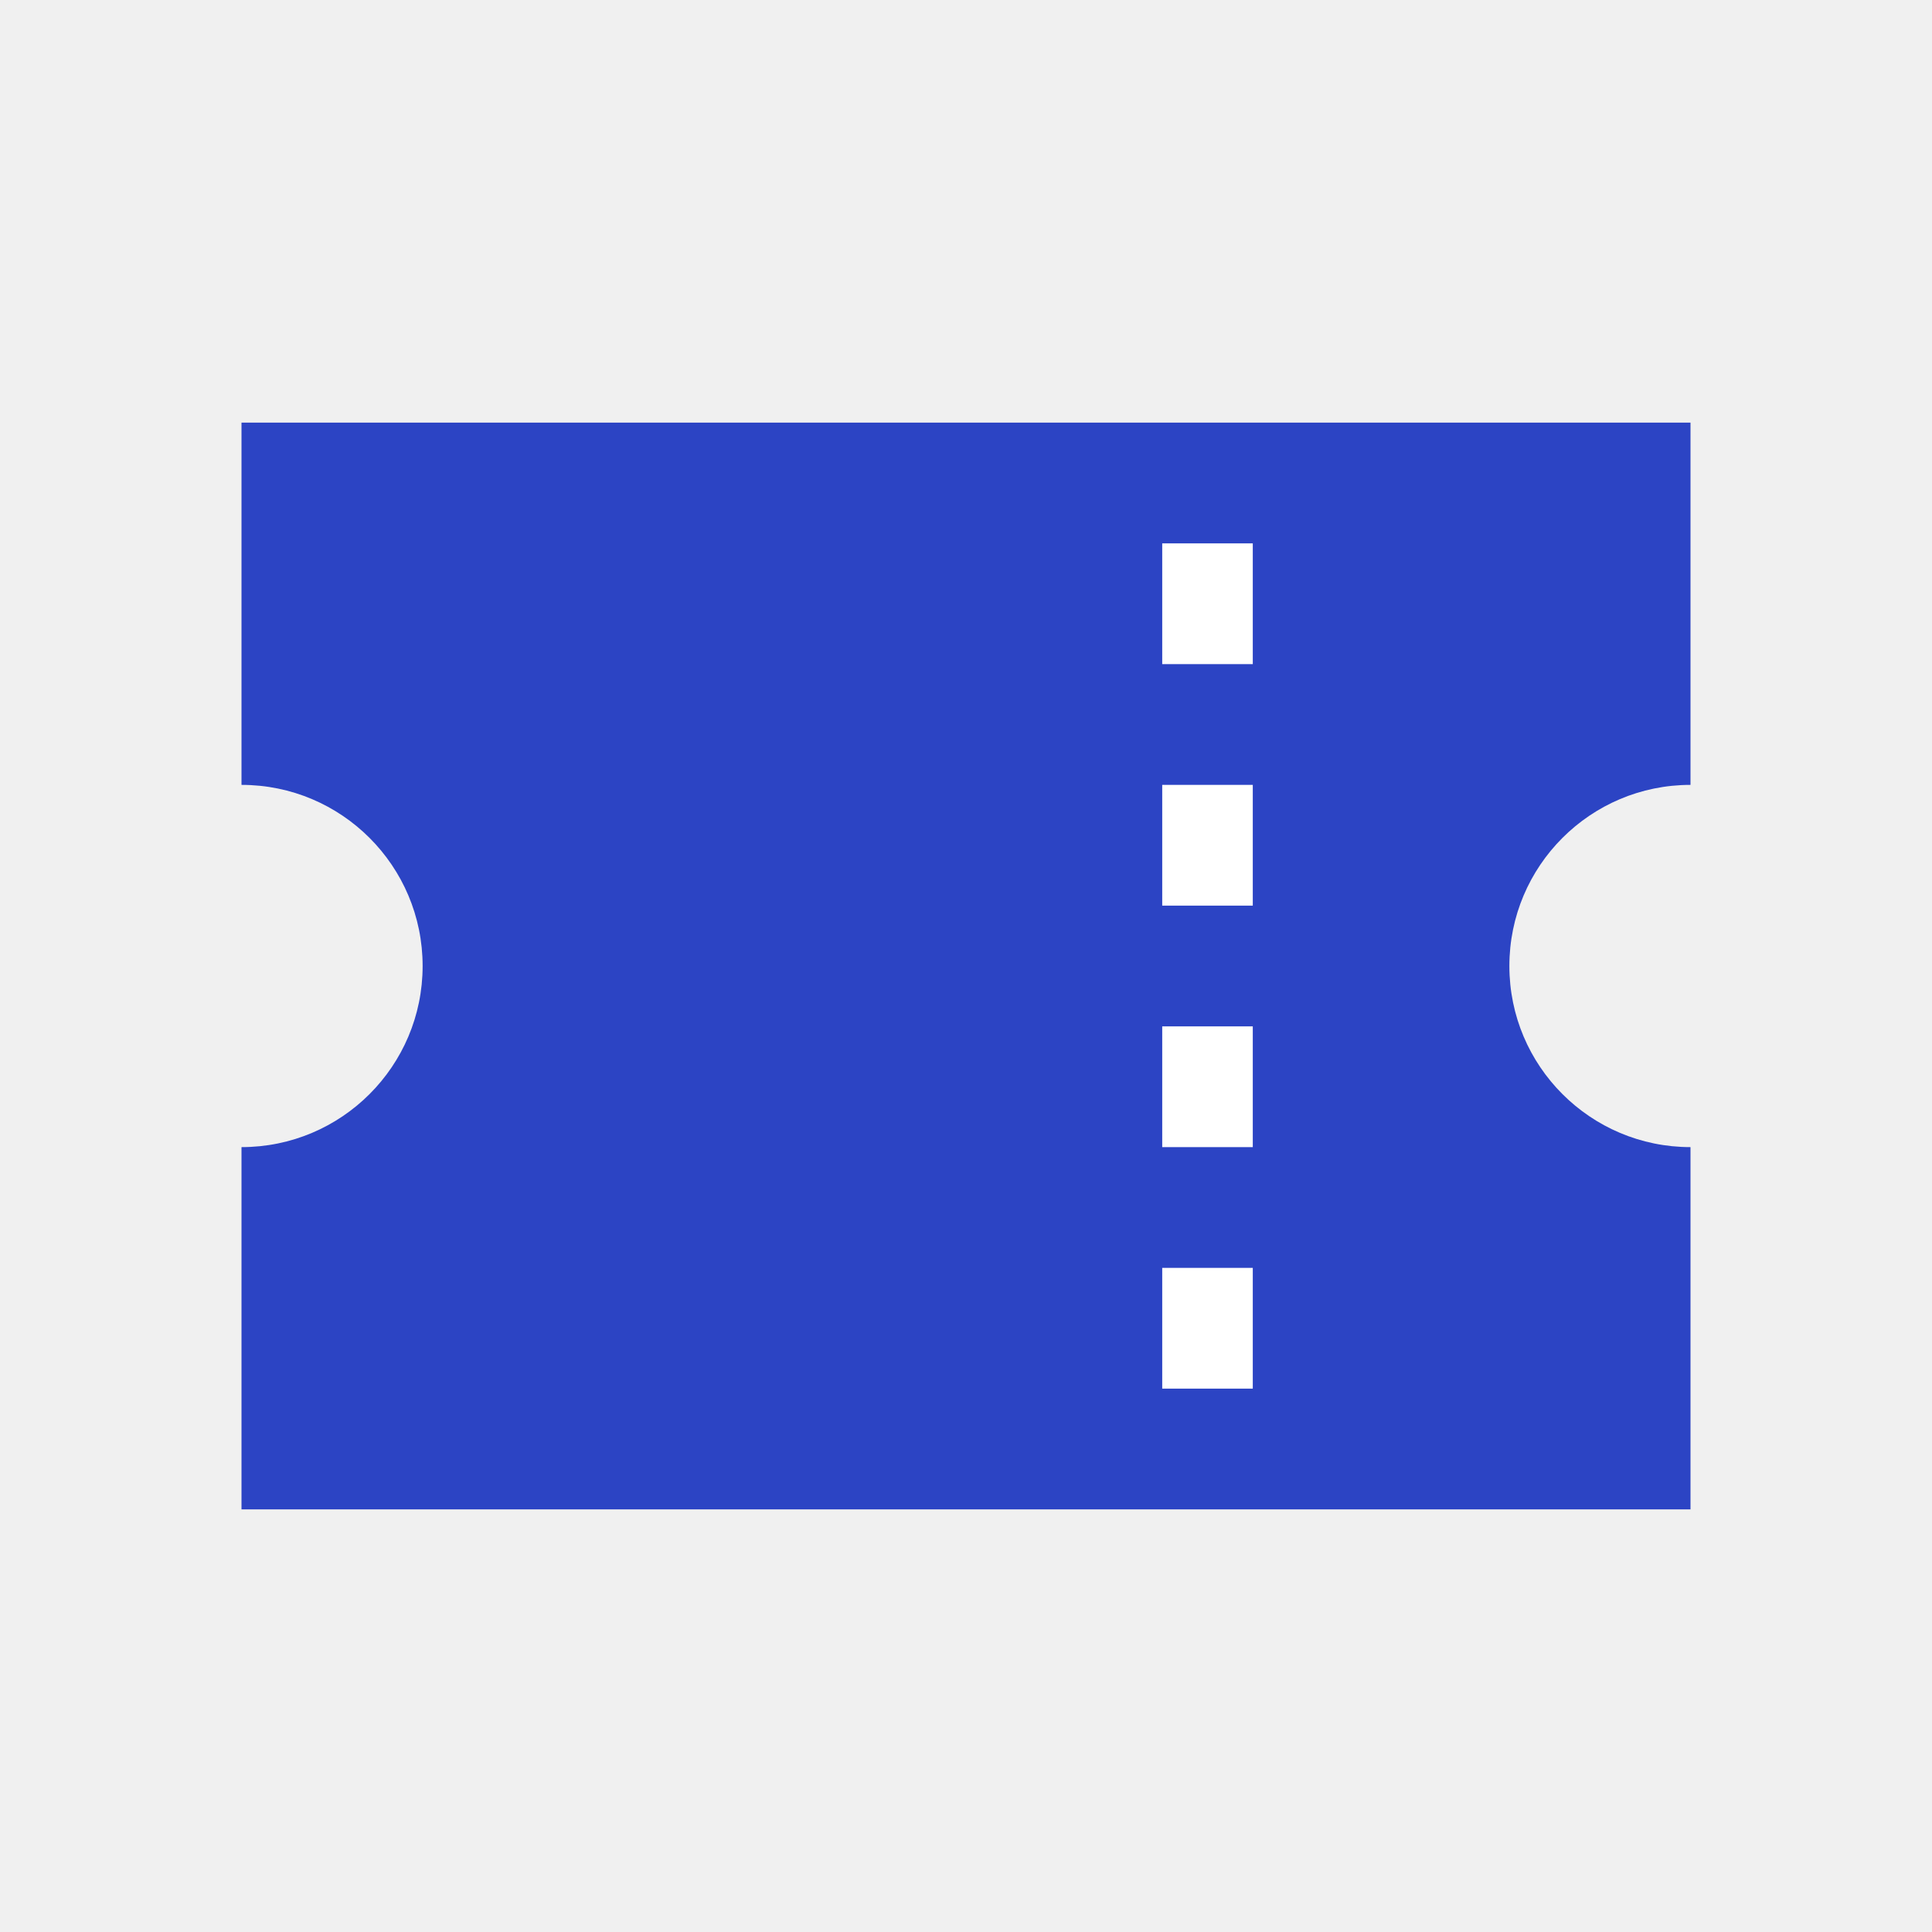
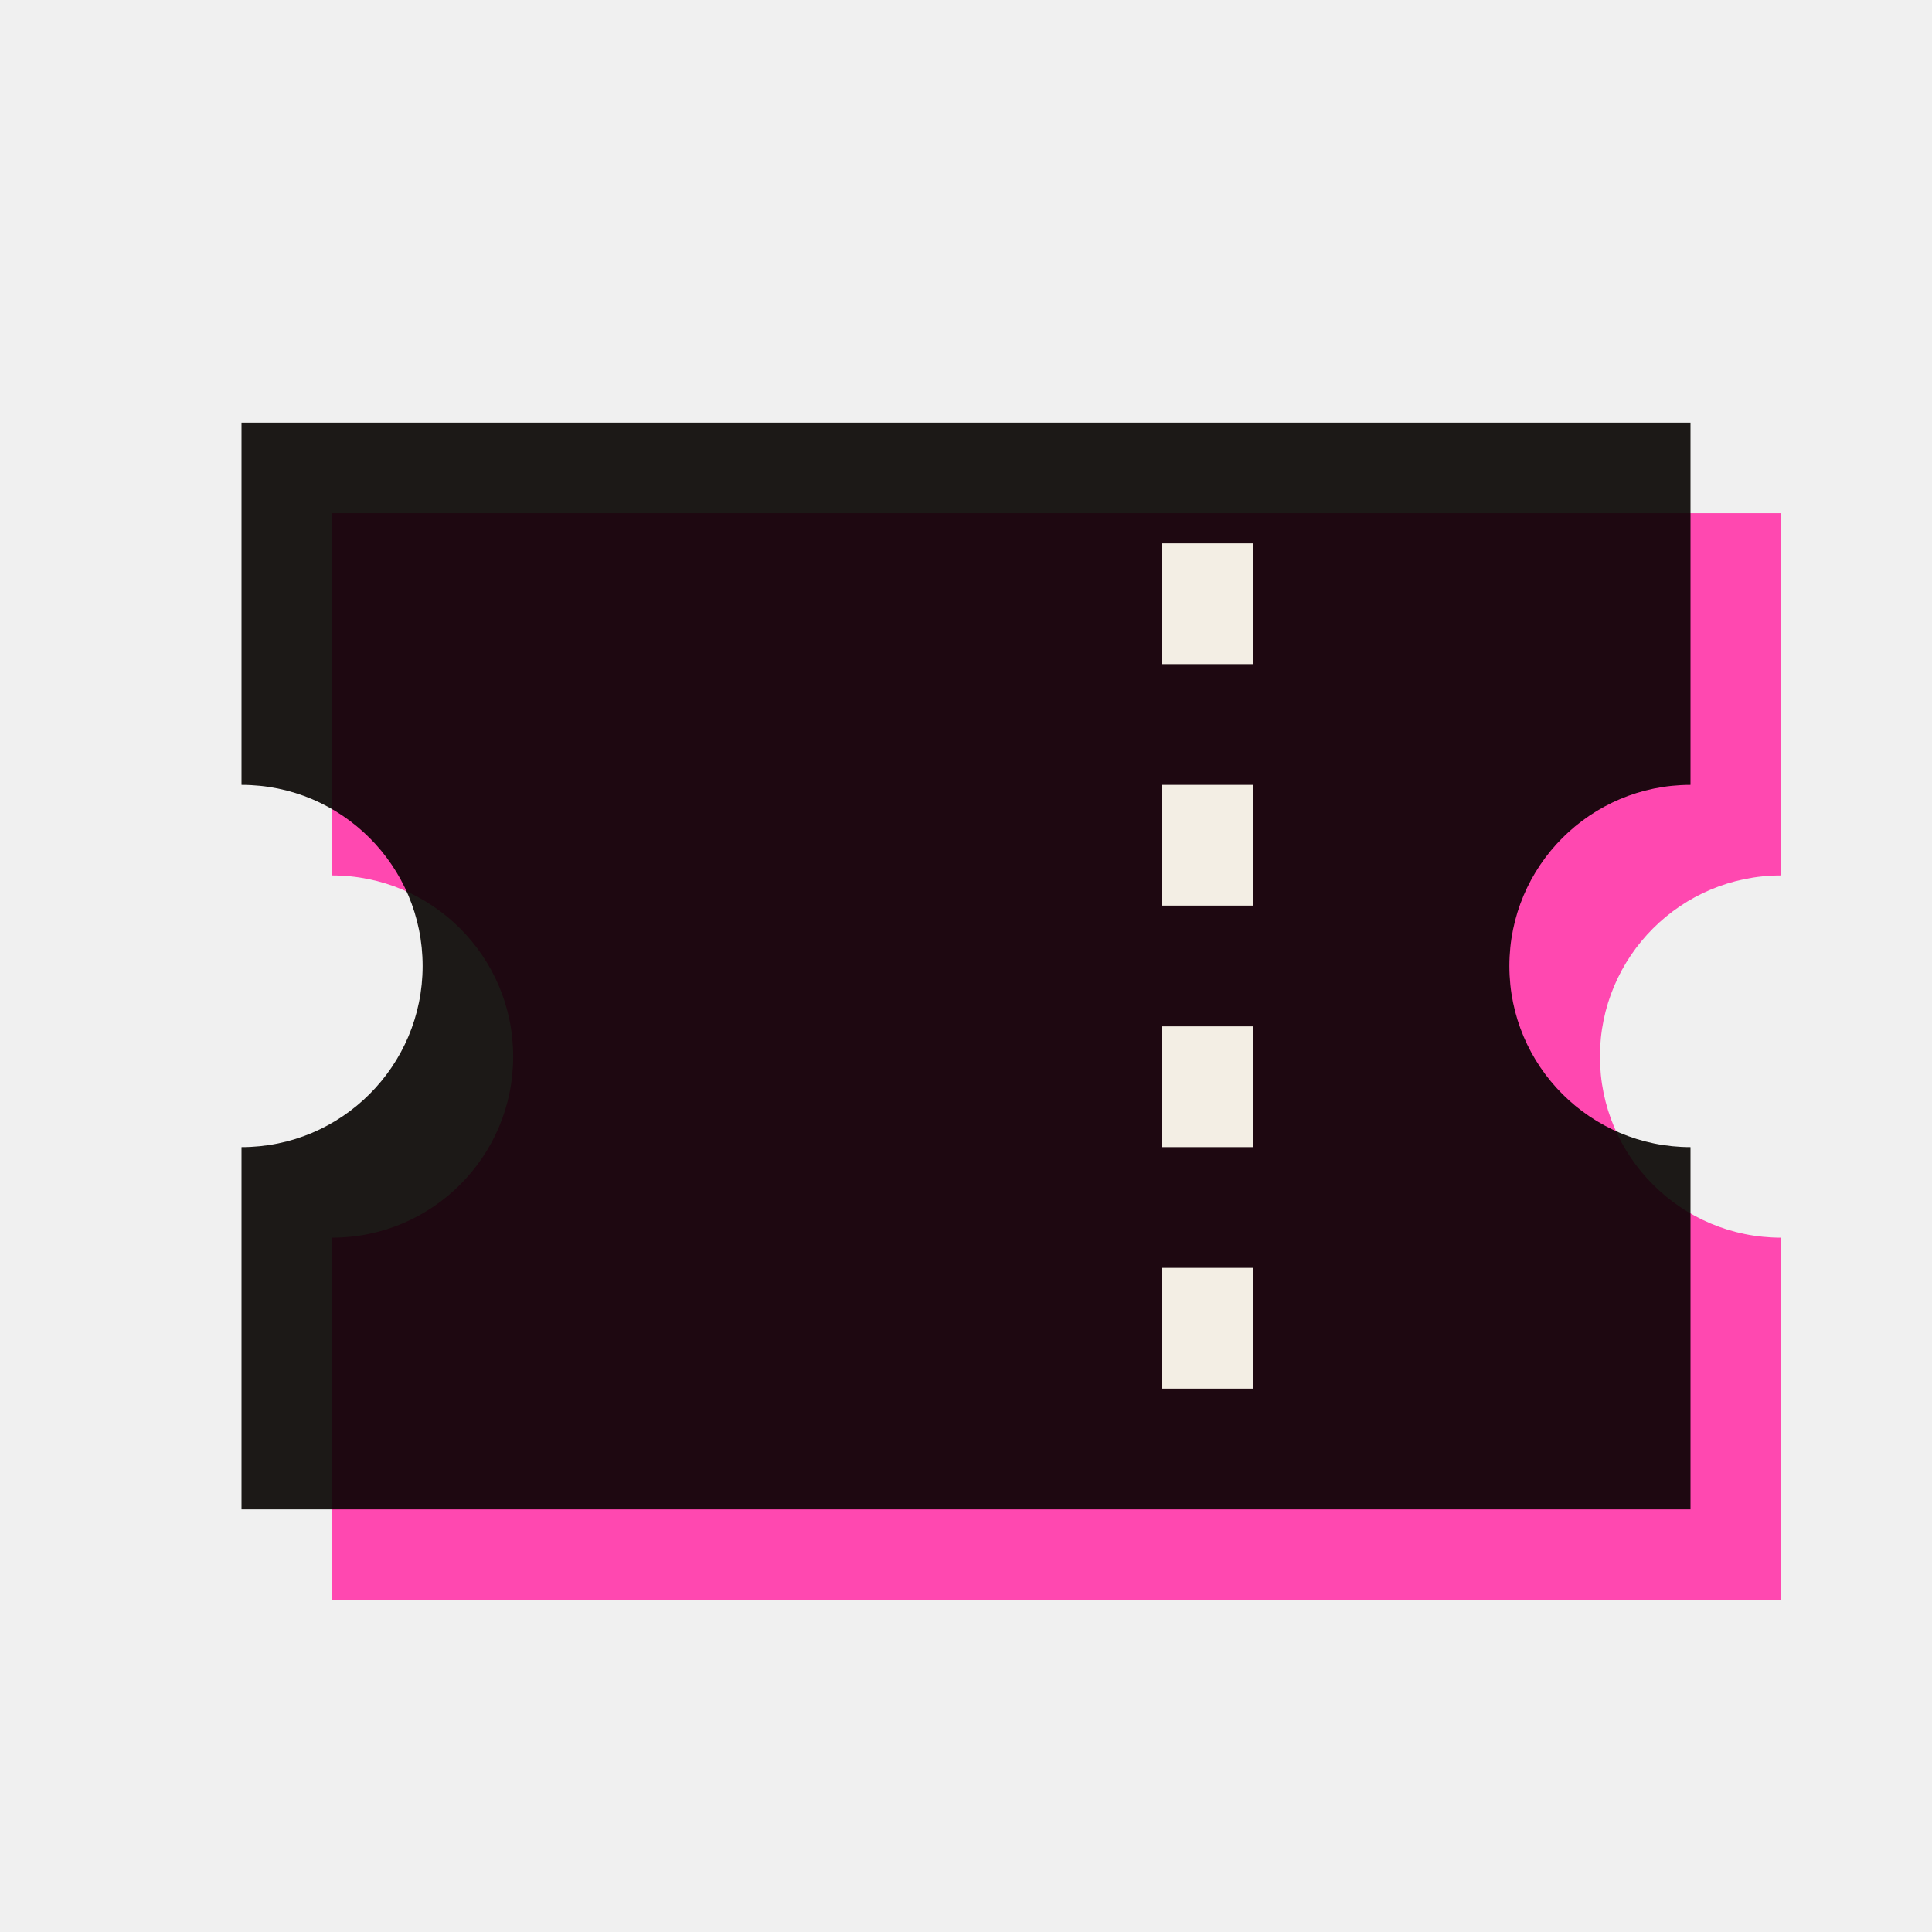
<svg xmlns="http://www.w3.org/2000/svg" viewBox="0 0 32 32">
-   <path fill="#2c44c4" d="M4 7h24v6a3 3 0 0 0 0 6v6H4v-6a3 3 0 0 0 0-6z" />
-   <path stroke="#fff" stroke-width="1.5" stroke-dasharray="2 2" d="M20 9v14" />
+   <path fill="#ff48b0" d="M5.5 8.5h24v6a3 3 0 0 0 0 6v6h-24v-6a3 3 0 0 0 0-6z" />
+   <path fill="#1e1b18" d="M4 7h24v6a3 3 0 0 0 0 6v6H4v-6a3 3 0 0 0 0-6z" style="mix-blend-mode:multiply" />
+   <path stroke="#f3eee4" stroke-width="1.5" stroke-dasharray="2 2" d="M20 9v14" />
</svg>
